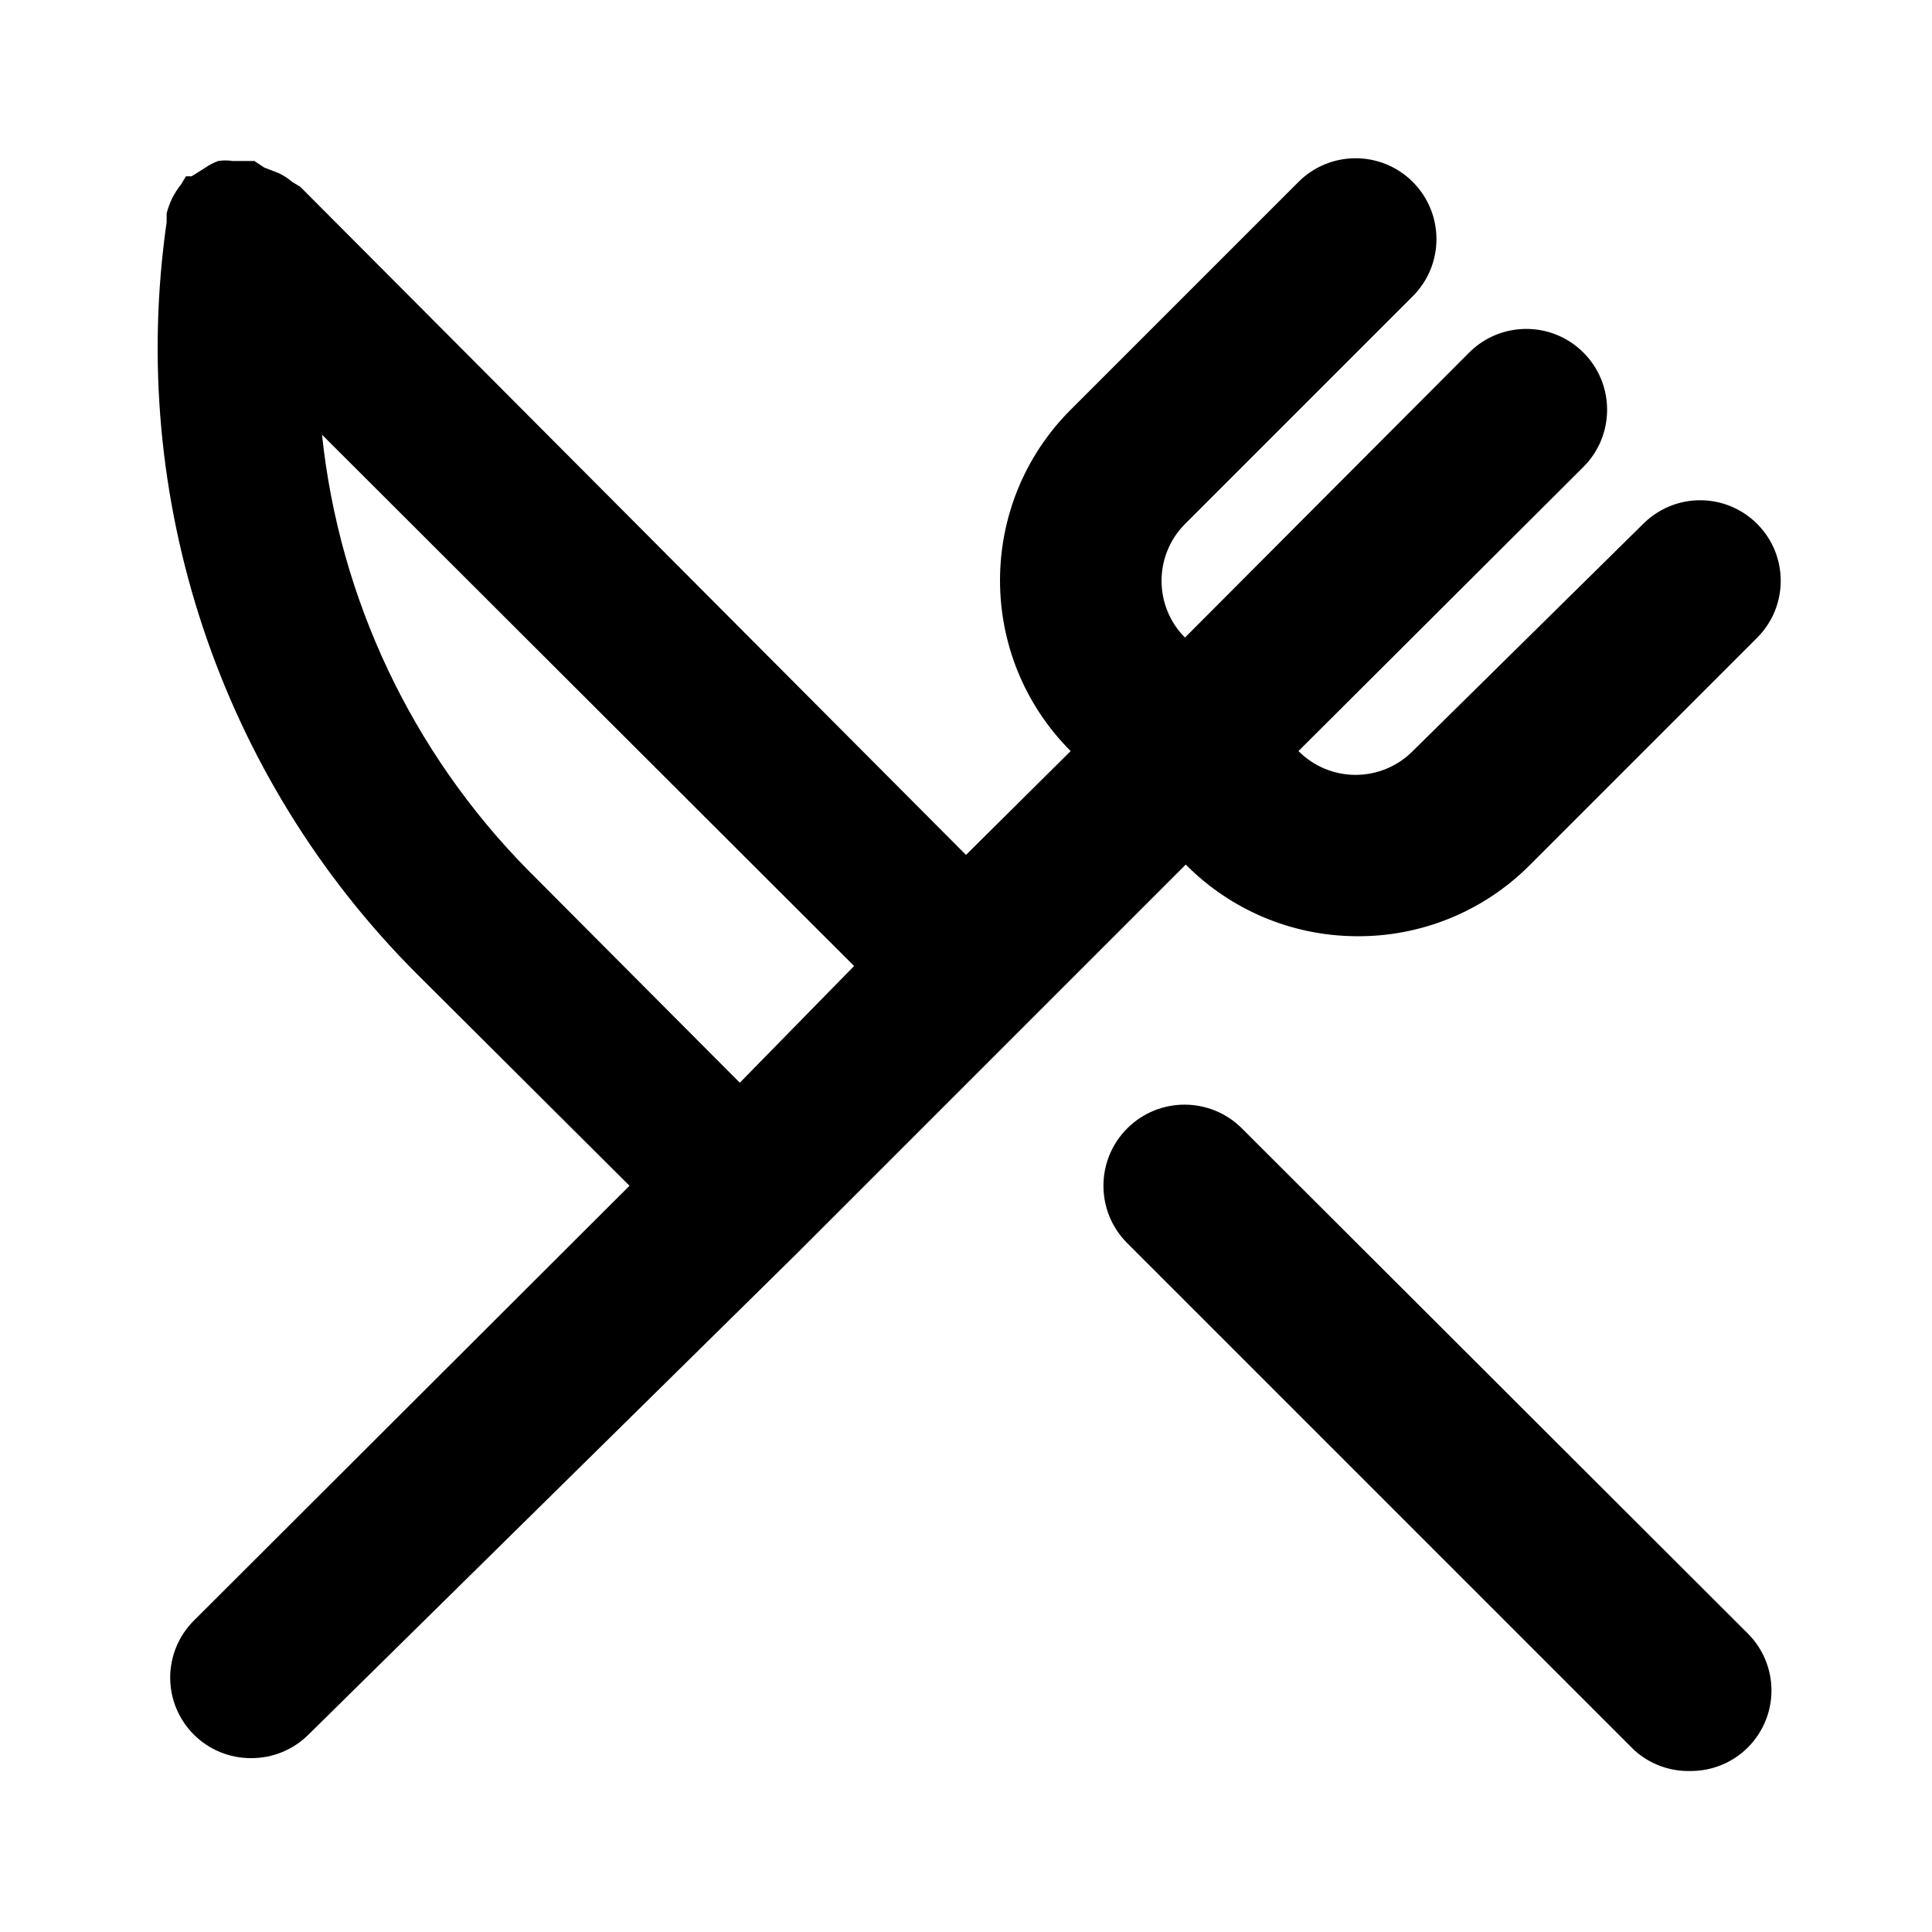
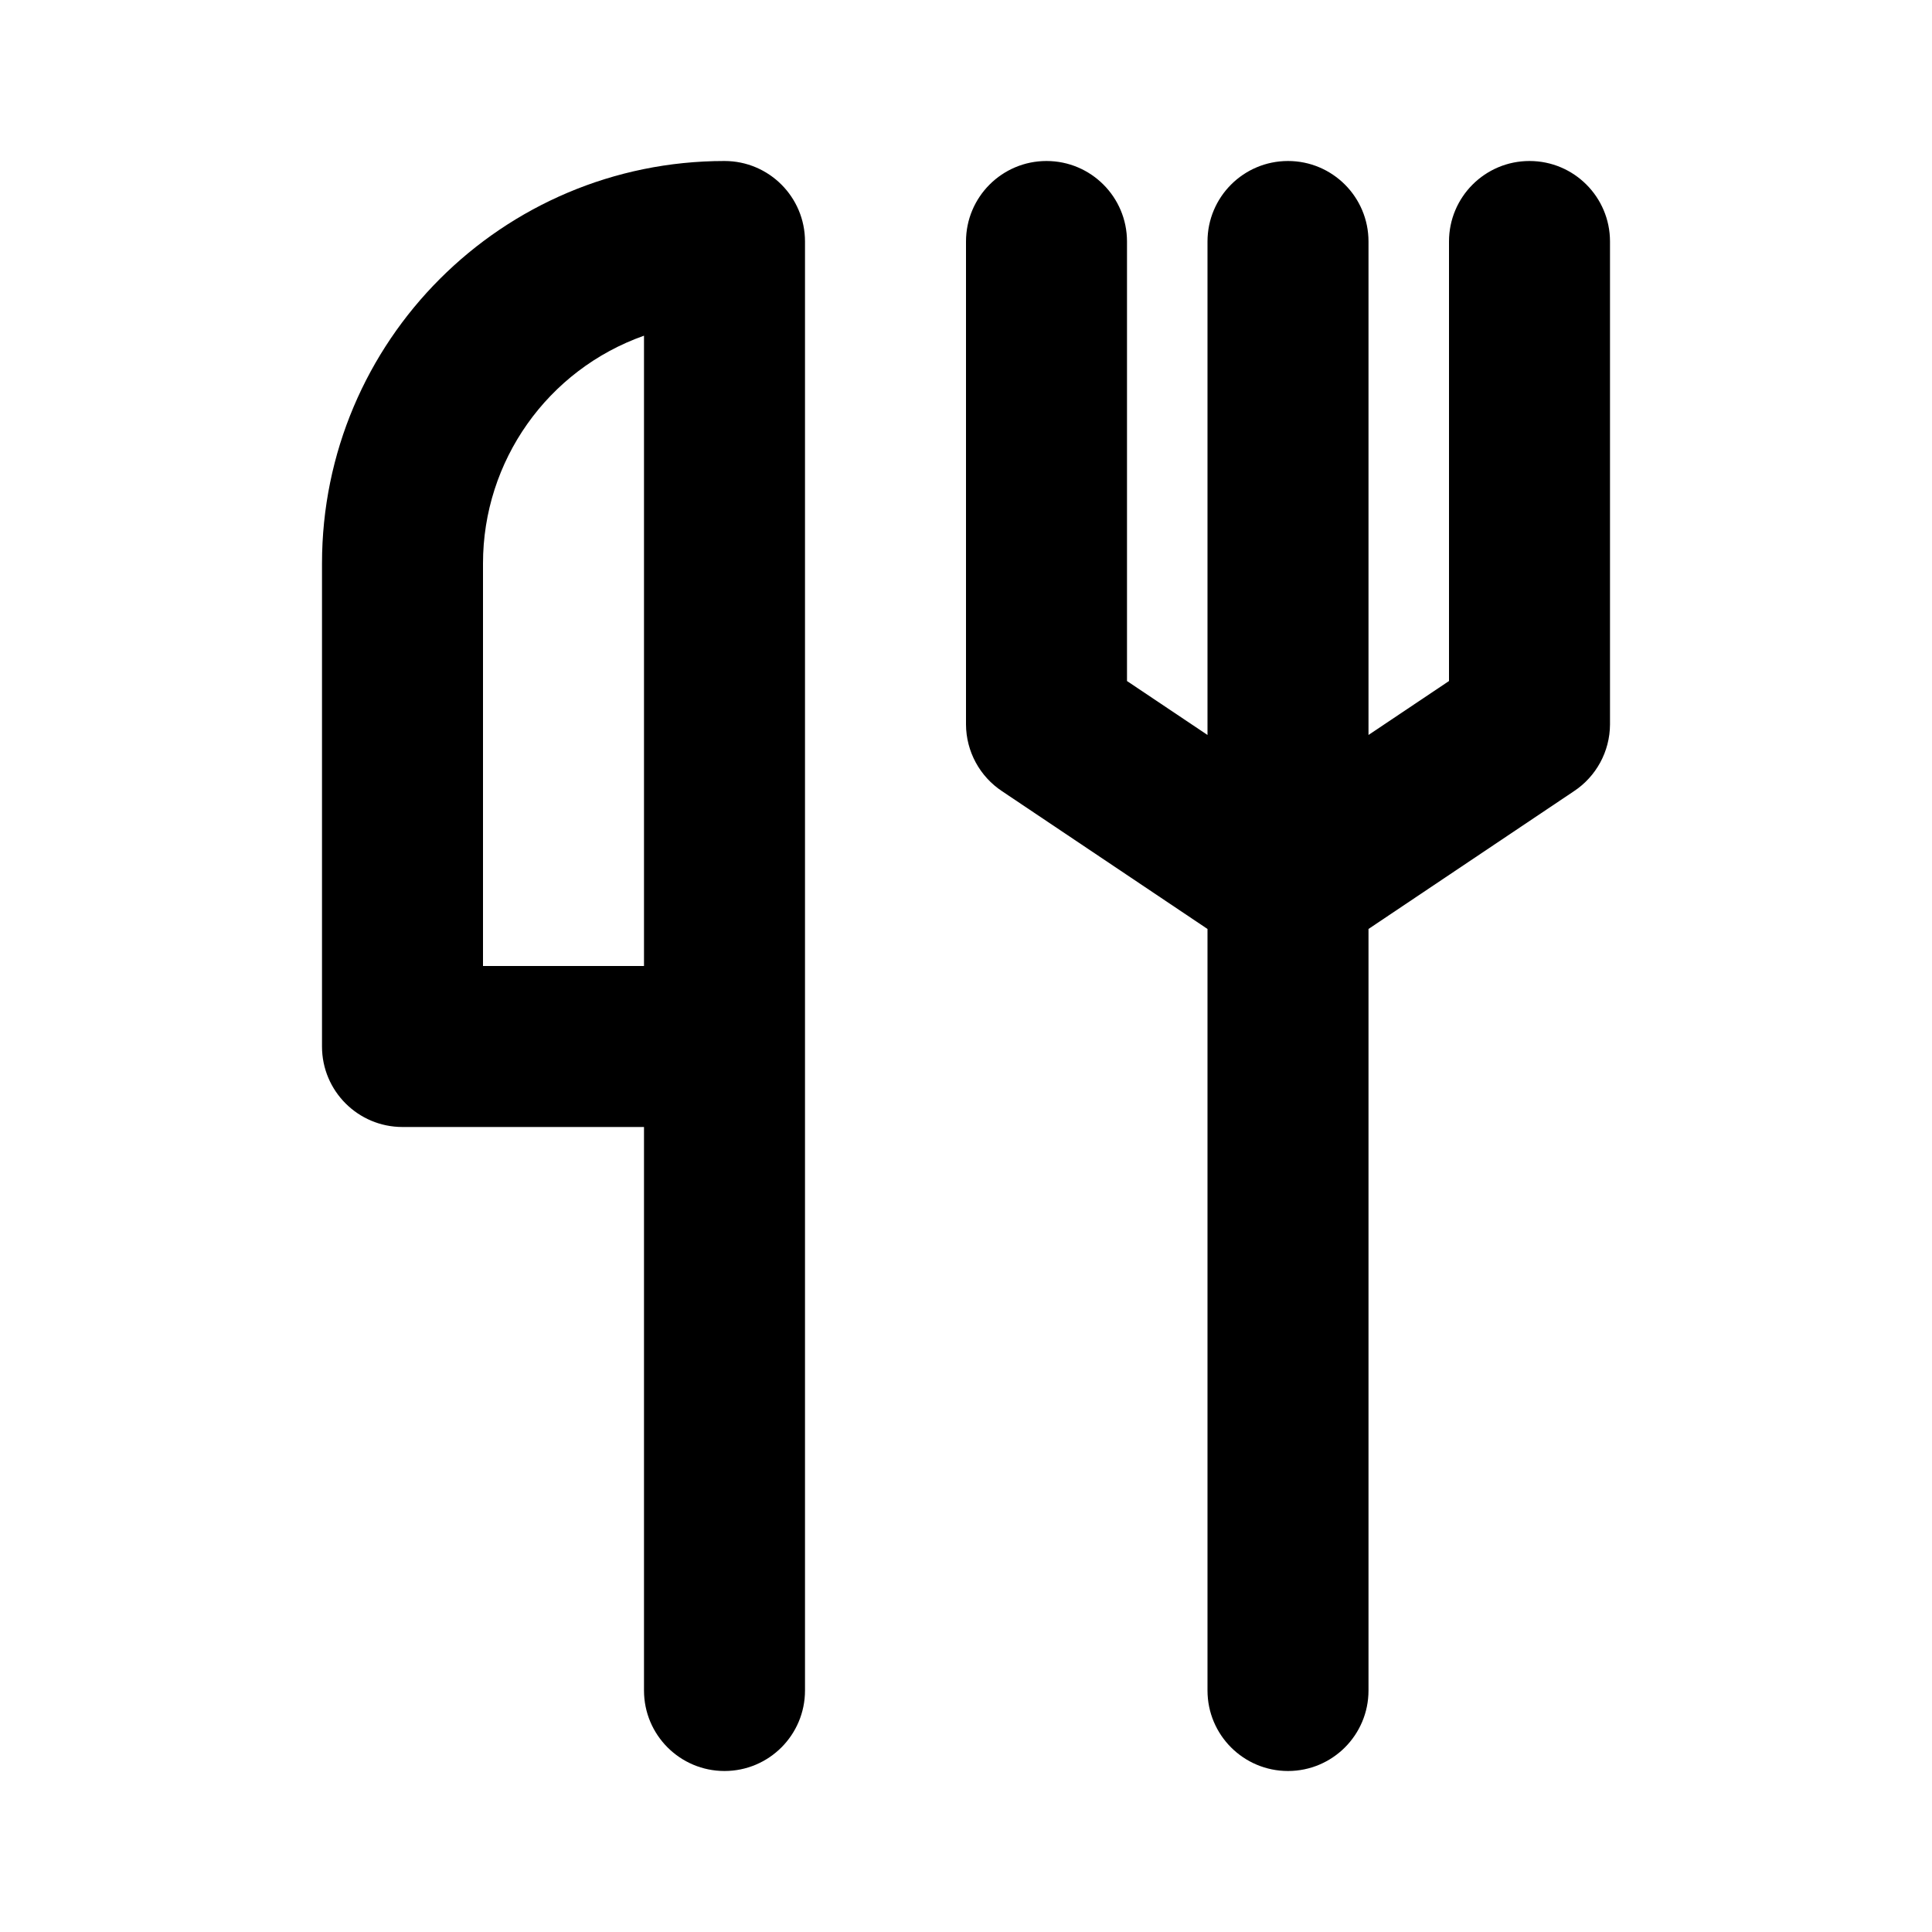
<svg xmlns="http://www.w3.org/2000/svg" viewBox="0 0 24 24">
-   <path d="M16.84,11.63A3,3,0,0,0,19,10.75l2.83-2.83a1,1,0,0,0,0-1.41,1,1,0,0,0-1.42,0L17.55,9.33a1,1,0,0,1-1.42,0h0L19.67,5.8a1,1,0,1,0-1.42-1.42L14.72,7.92a1,1,0,0,1,0-1.41l2.83-2.83a1,1,0,1,0-1.42-1.42L13.3,5.09a3,3,0,0,0,0,4.24h0L12,10.62,3.73,2.32l-.1-.06a.71.71,0,0,0-.17-.11l-.18-.07L3.16,2H3.09l-.2,0a.57.57,0,0,0-.18,0,.7.7,0,0,0-.17.09l-.16.1-.07,0-.06.1a1,1,0,0,0-.11.17,1.07,1.07,0,0,0-.07.19s0,.07,0,.11a11,11,0,0,0,3.11,9.34l2.64,2.63-5.41,5.4a1,1,0,0,0,0,1.42,1,1,0,0,0,.71.29,1,1,0,0,0,.71-.29L9.9,15.57h0l2.83-2.83h0l2-2A3,3,0,0,0,16.84,11.63ZM9.19,13.45,6.56,10.81A9.06,9.06,0,0,1,4,5.4L10.61,12Zm6.24.57A1,1,0,0,0,14,15.44l6.3,6.3A1,1,0,0,0,21,22a1,1,0,0,0,.71-.29,1,1,0,0,0,0-1.42Z" />
+   <path d="M19,2a1,1,0,0,0-1,1V8.46l-1,.67V3a1,1,0,0,0-2,0V9.13l-1-.67V3a1,1,0,0,0-2,0V9a1,1,0,0,0,.45.83L15,11.54V21a1,1,0,0,0,2,0V11.54l2.55-1.71A1,1,0,0,0,20,9V3A1,1,0,0,0,19,2ZM9,2H9A5,5,0,0,0,4,7v6a1,1,0,0,0,1,1H8v7a1,1,0,0,0,2,0V3A1,1,0,0,0,9,2ZM8,12H6V7A3,3,0,0,1,8,4.17Z" />
</svg>
